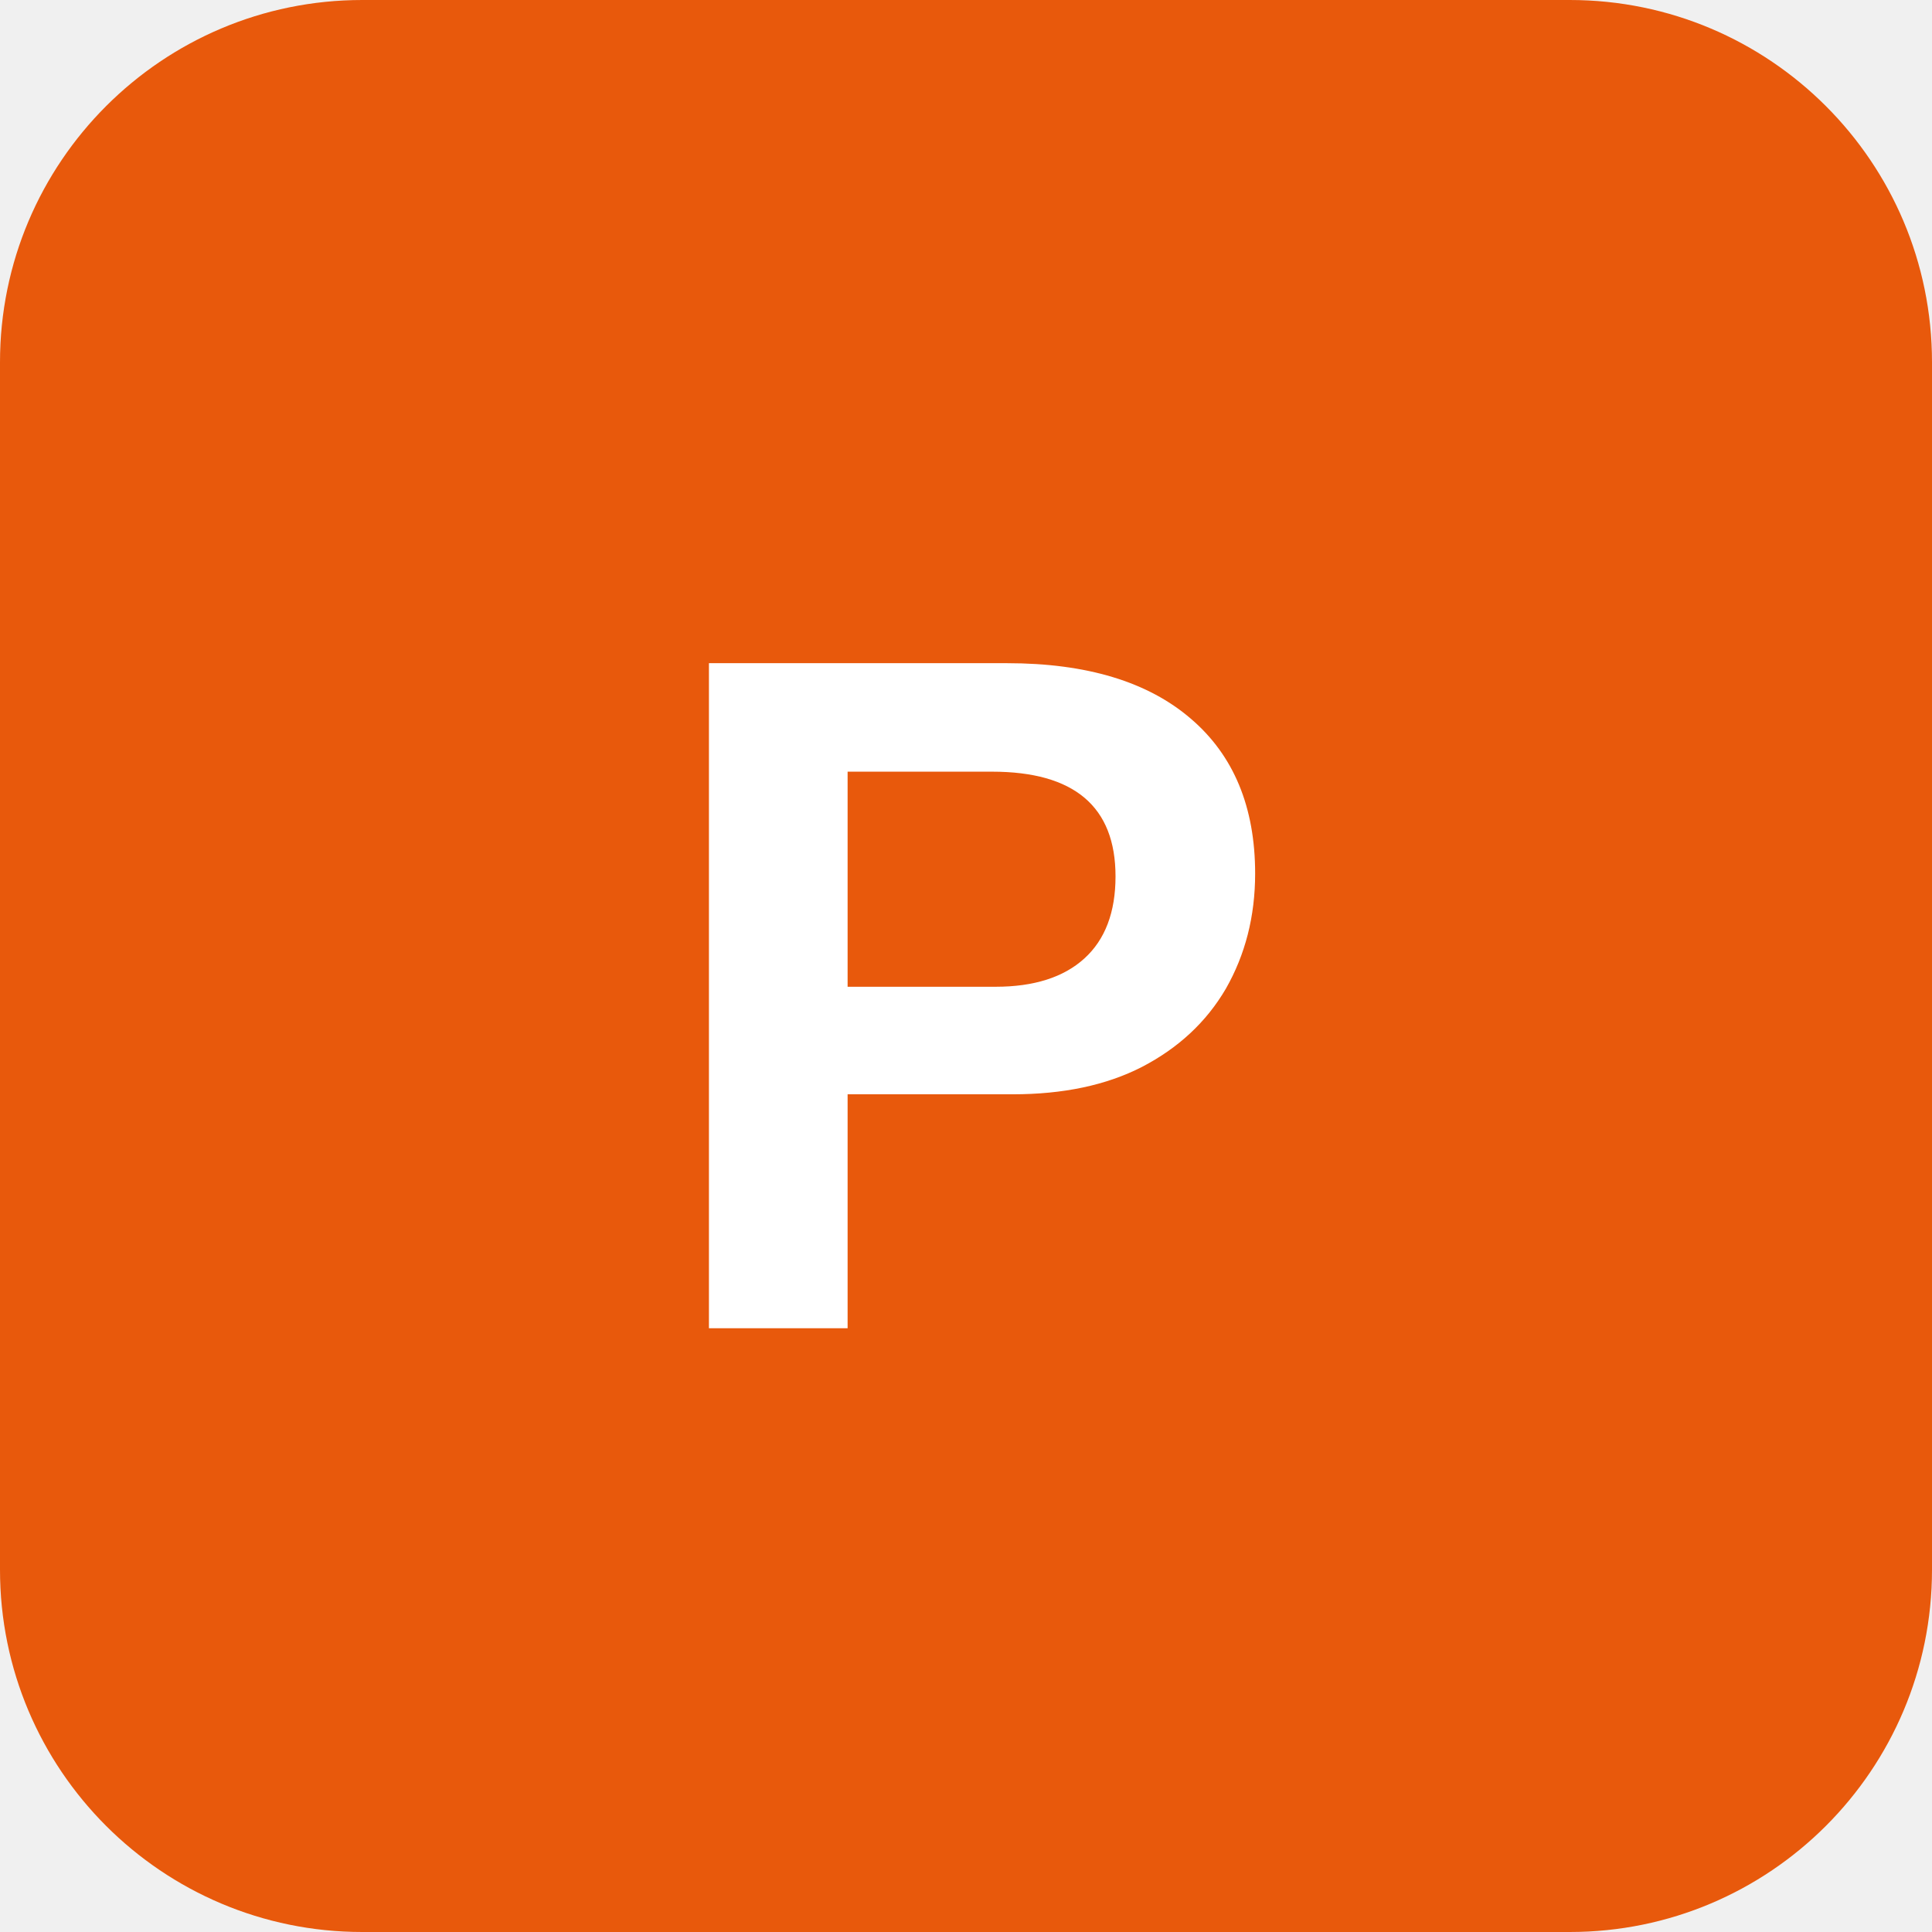
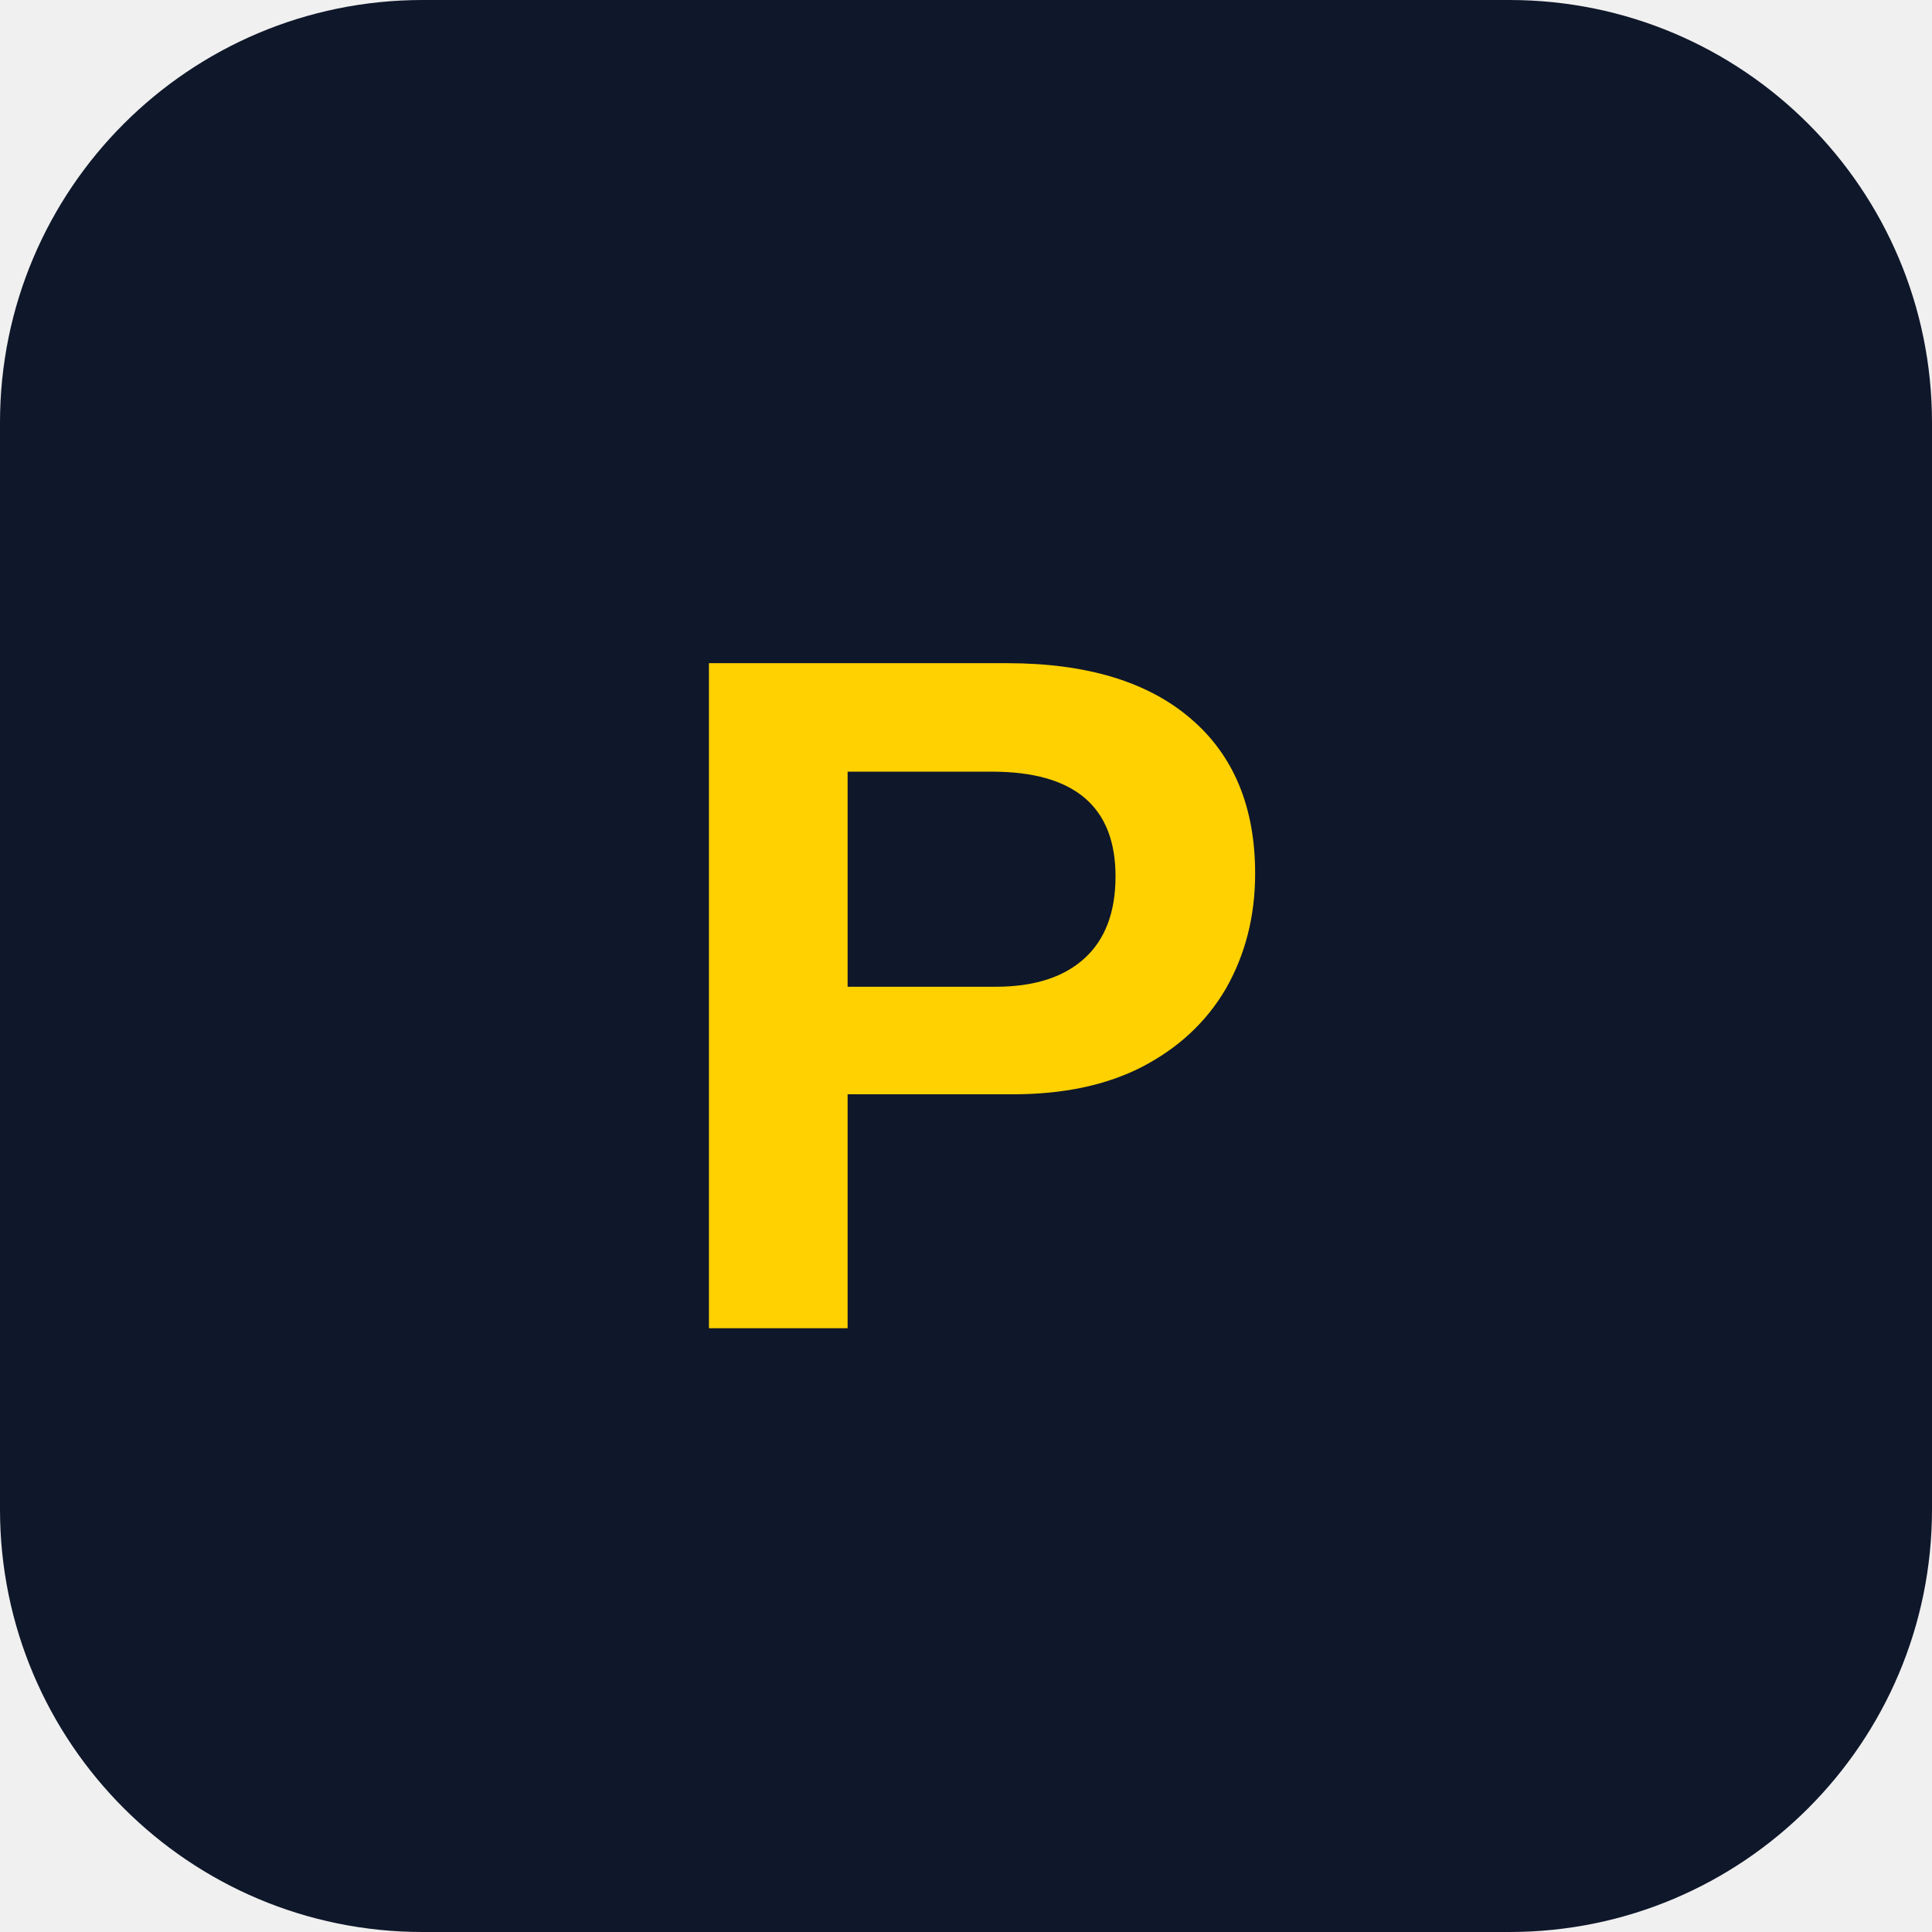
<svg xmlns="http://www.w3.org/2000/svg" viewBox="0 0 32 32">
-   <rect width="32" height="32" rx="6" fill="#e8590c" />
-   <text x="16" y="22" text-anchor="middle" font-family="Arial, sans-serif" font-size="16" font-weight="bold" fill="#fff">P</text>
+   <rect width="32" height="32" rx="7" fill="#0f172a" />
+   <text x="16" y="22" text-anchor="middle" font-family="Arial, sans-serif" font-size="16" font-weight="bold" fill="#ffd100">P</text>
</svg>
